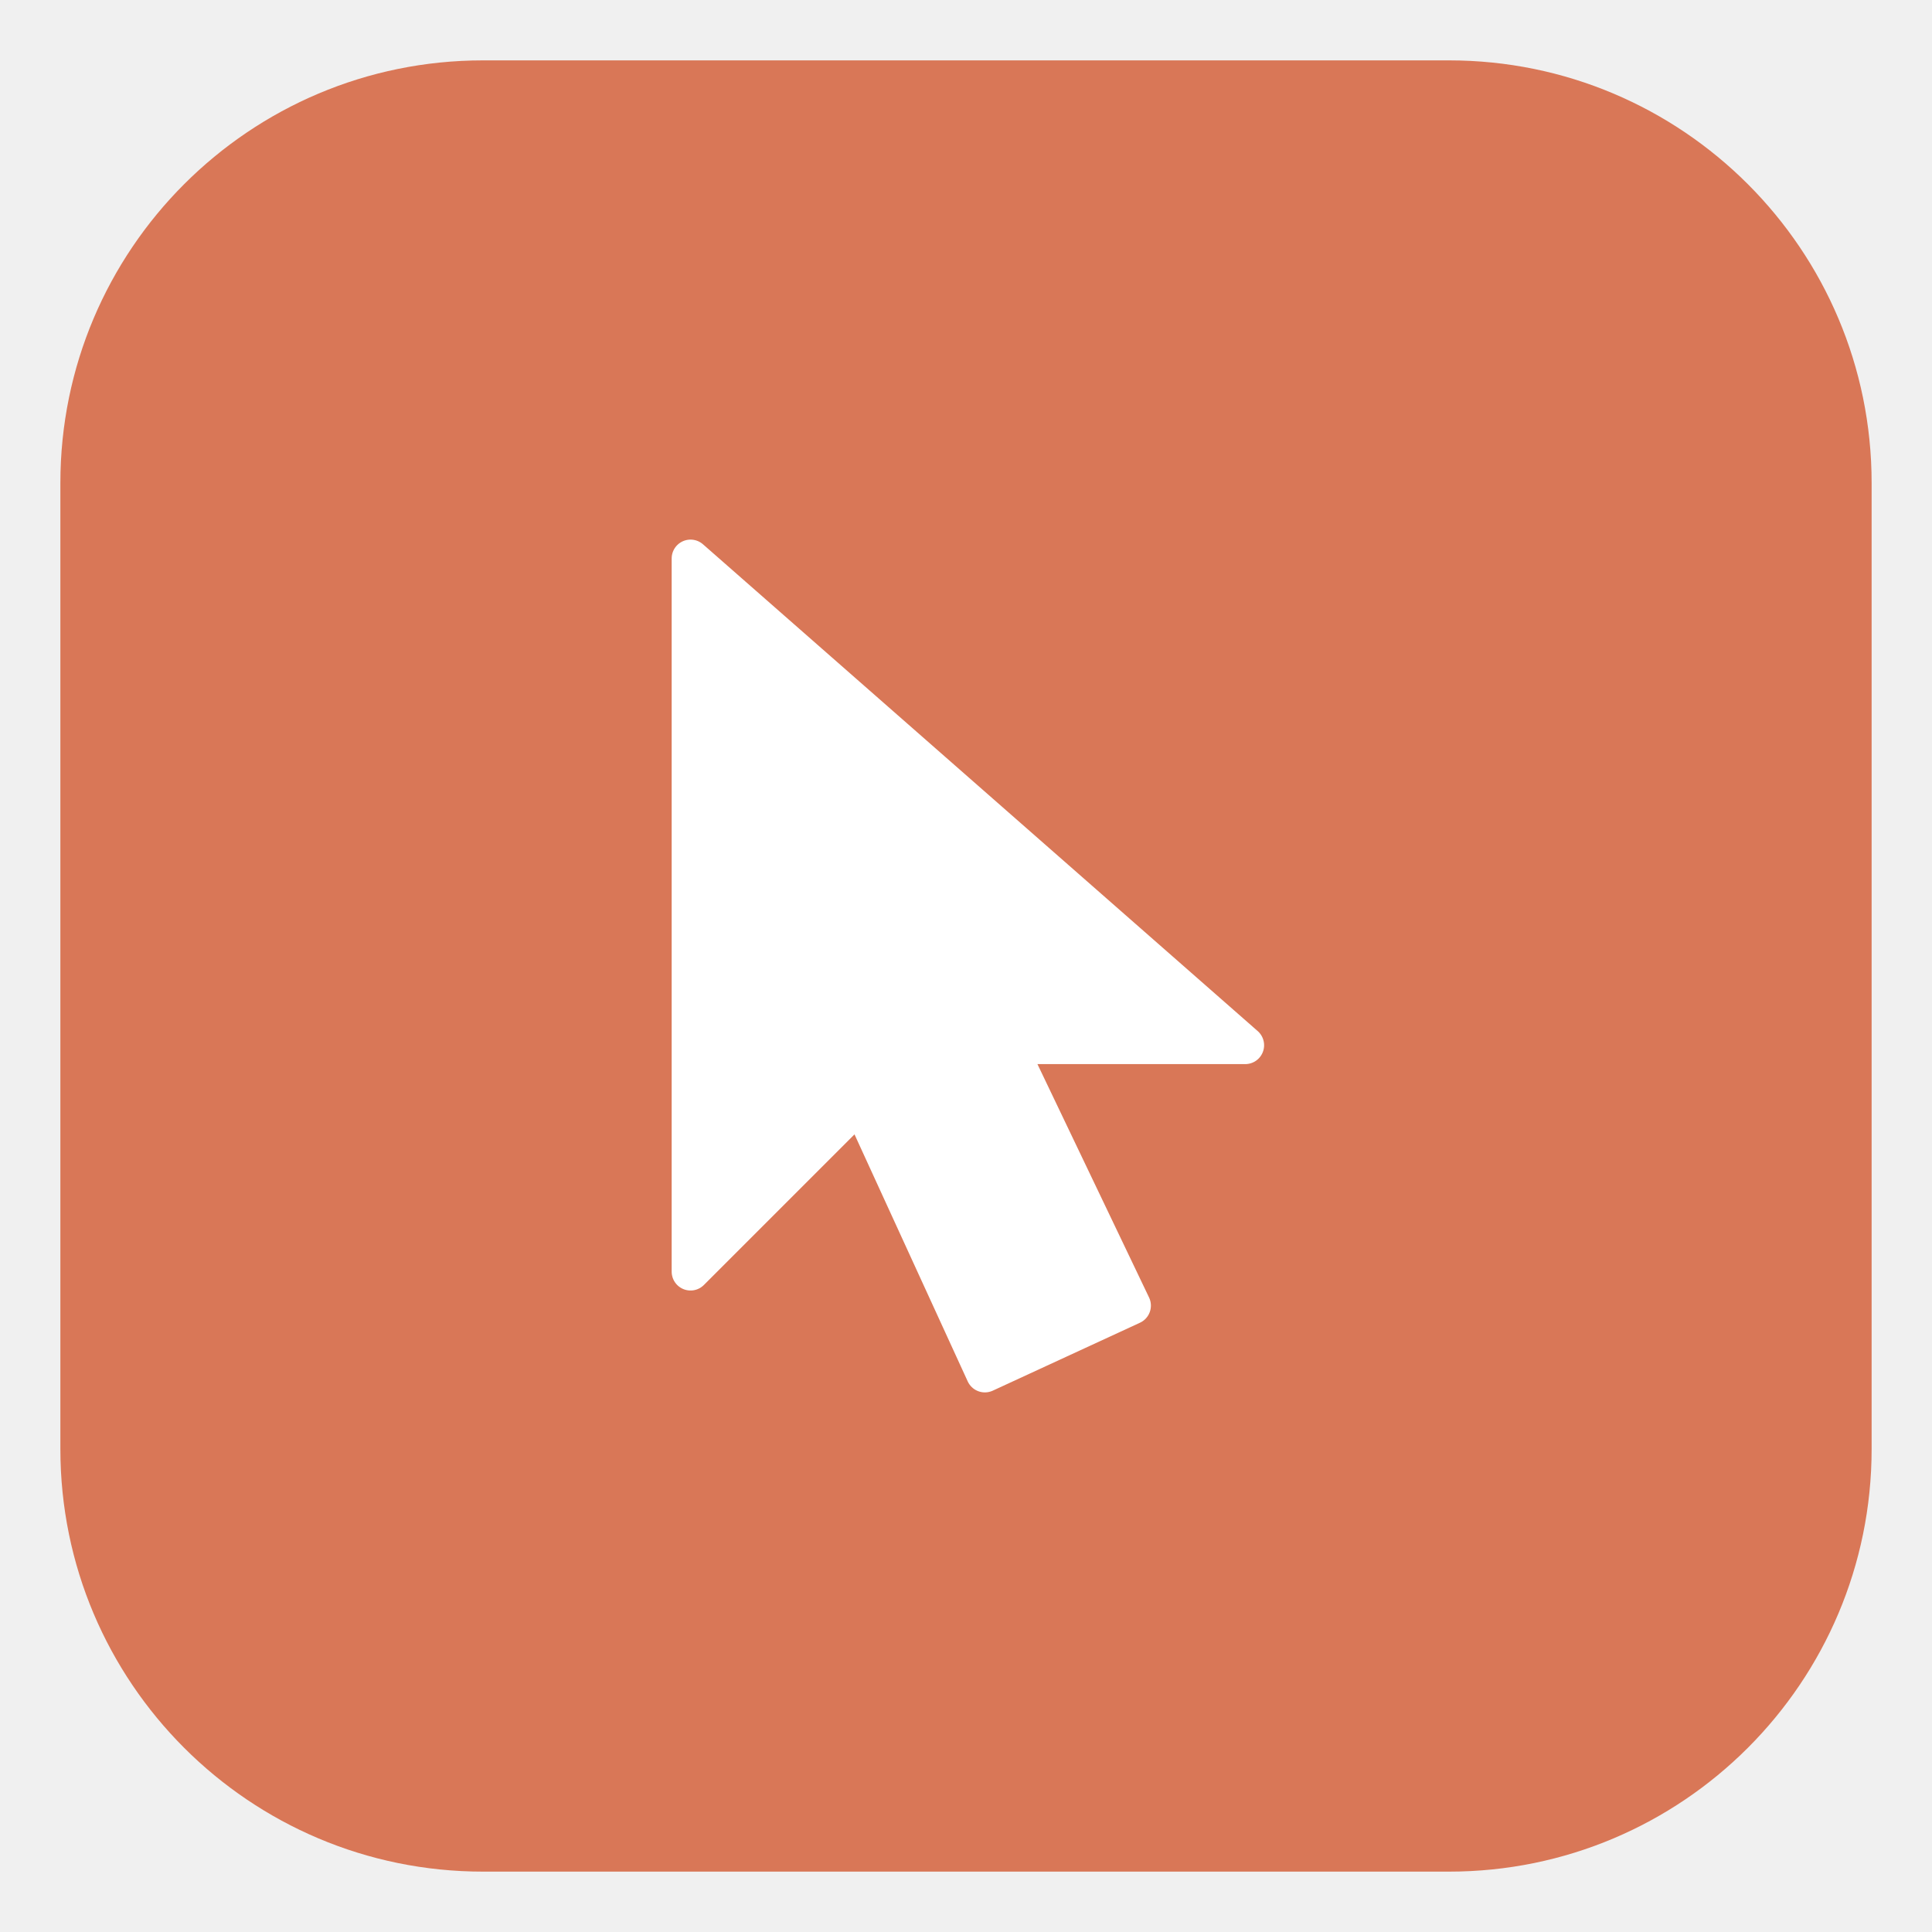
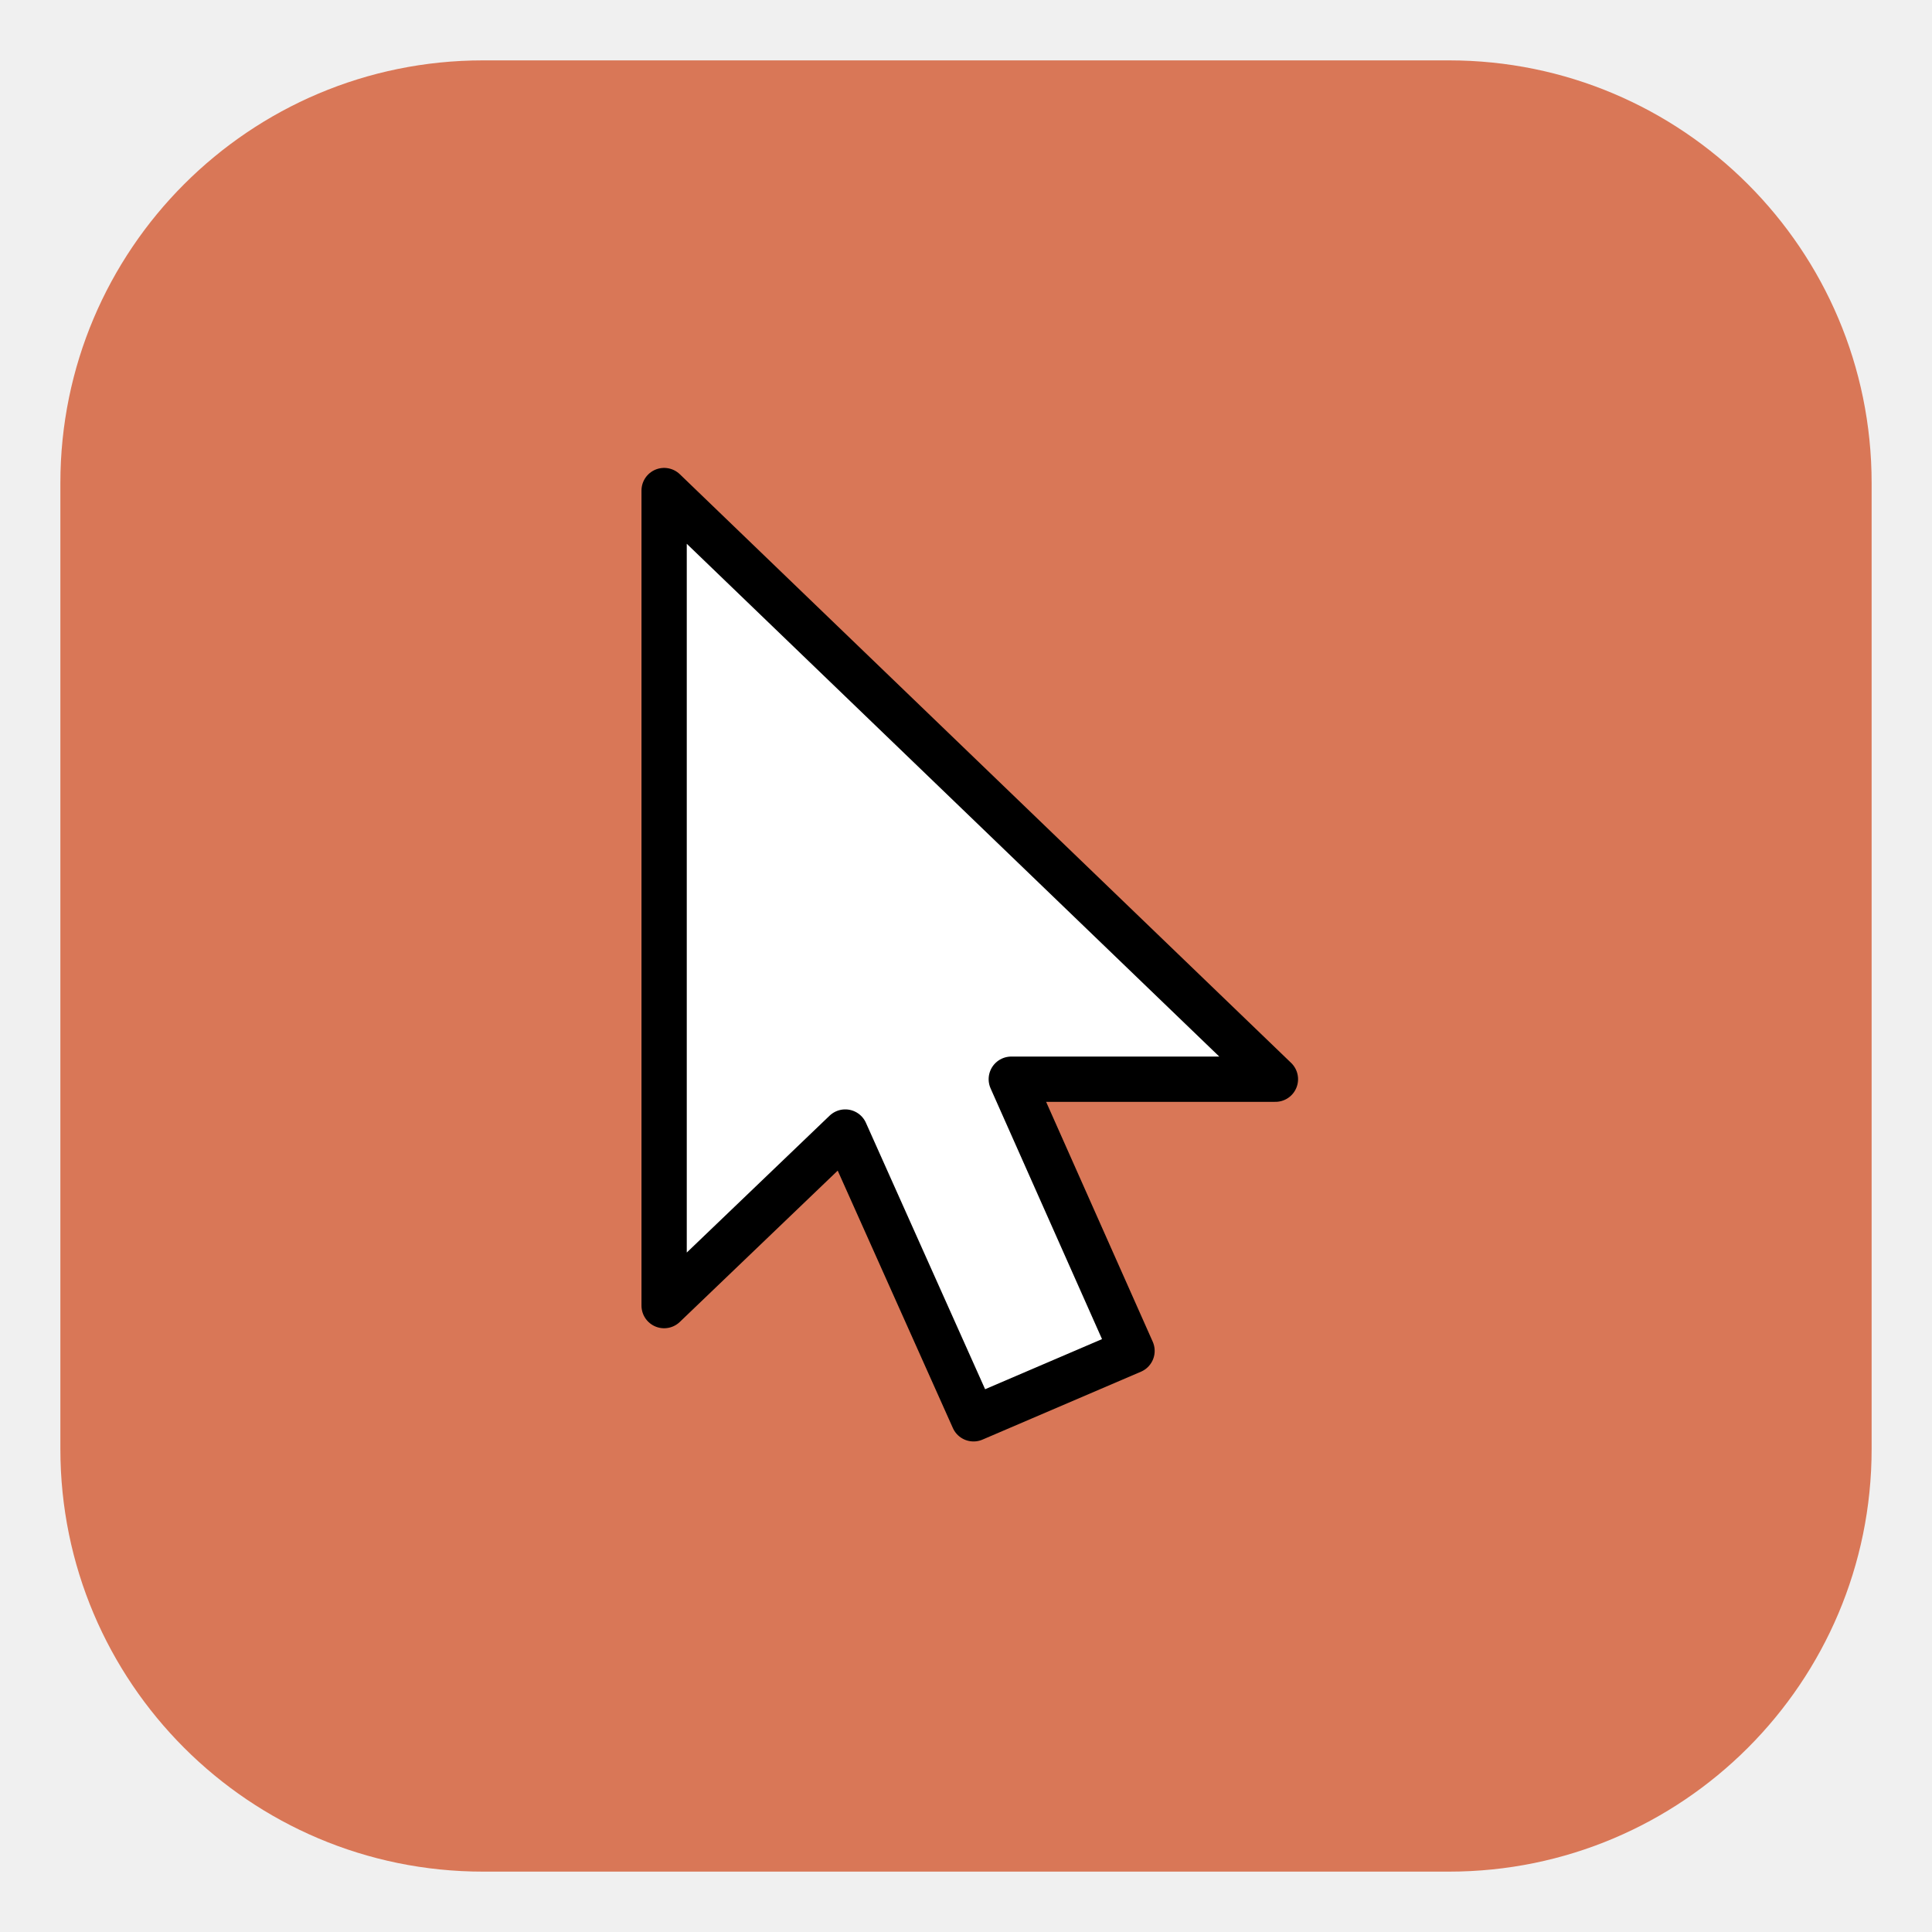
<svg xmlns="http://www.w3.org/2000/svg" width="512" height="512" viewBox="0 0 512 512">
  <rect x="16" y="16" width="480" height="480" rx="112" fill="#D97757" />
-   <path d="M183 148 L183 337 L228 292 L261 364 L300 346 L267 277 L330 277 Z" fill="#ffffff" stroke="#ffffff" stroke-width="10" stroke-linejoin="round" stroke-linecap="round" />
+   <path d="M176 130 L176 346 L224 300 L258 376 L300 358 L268 286 L338 286 Z" fill="#ffffff" stroke="#000000" stroke-width="12" stroke-linejoin="round" stroke-linecap="round" />
</svg>
